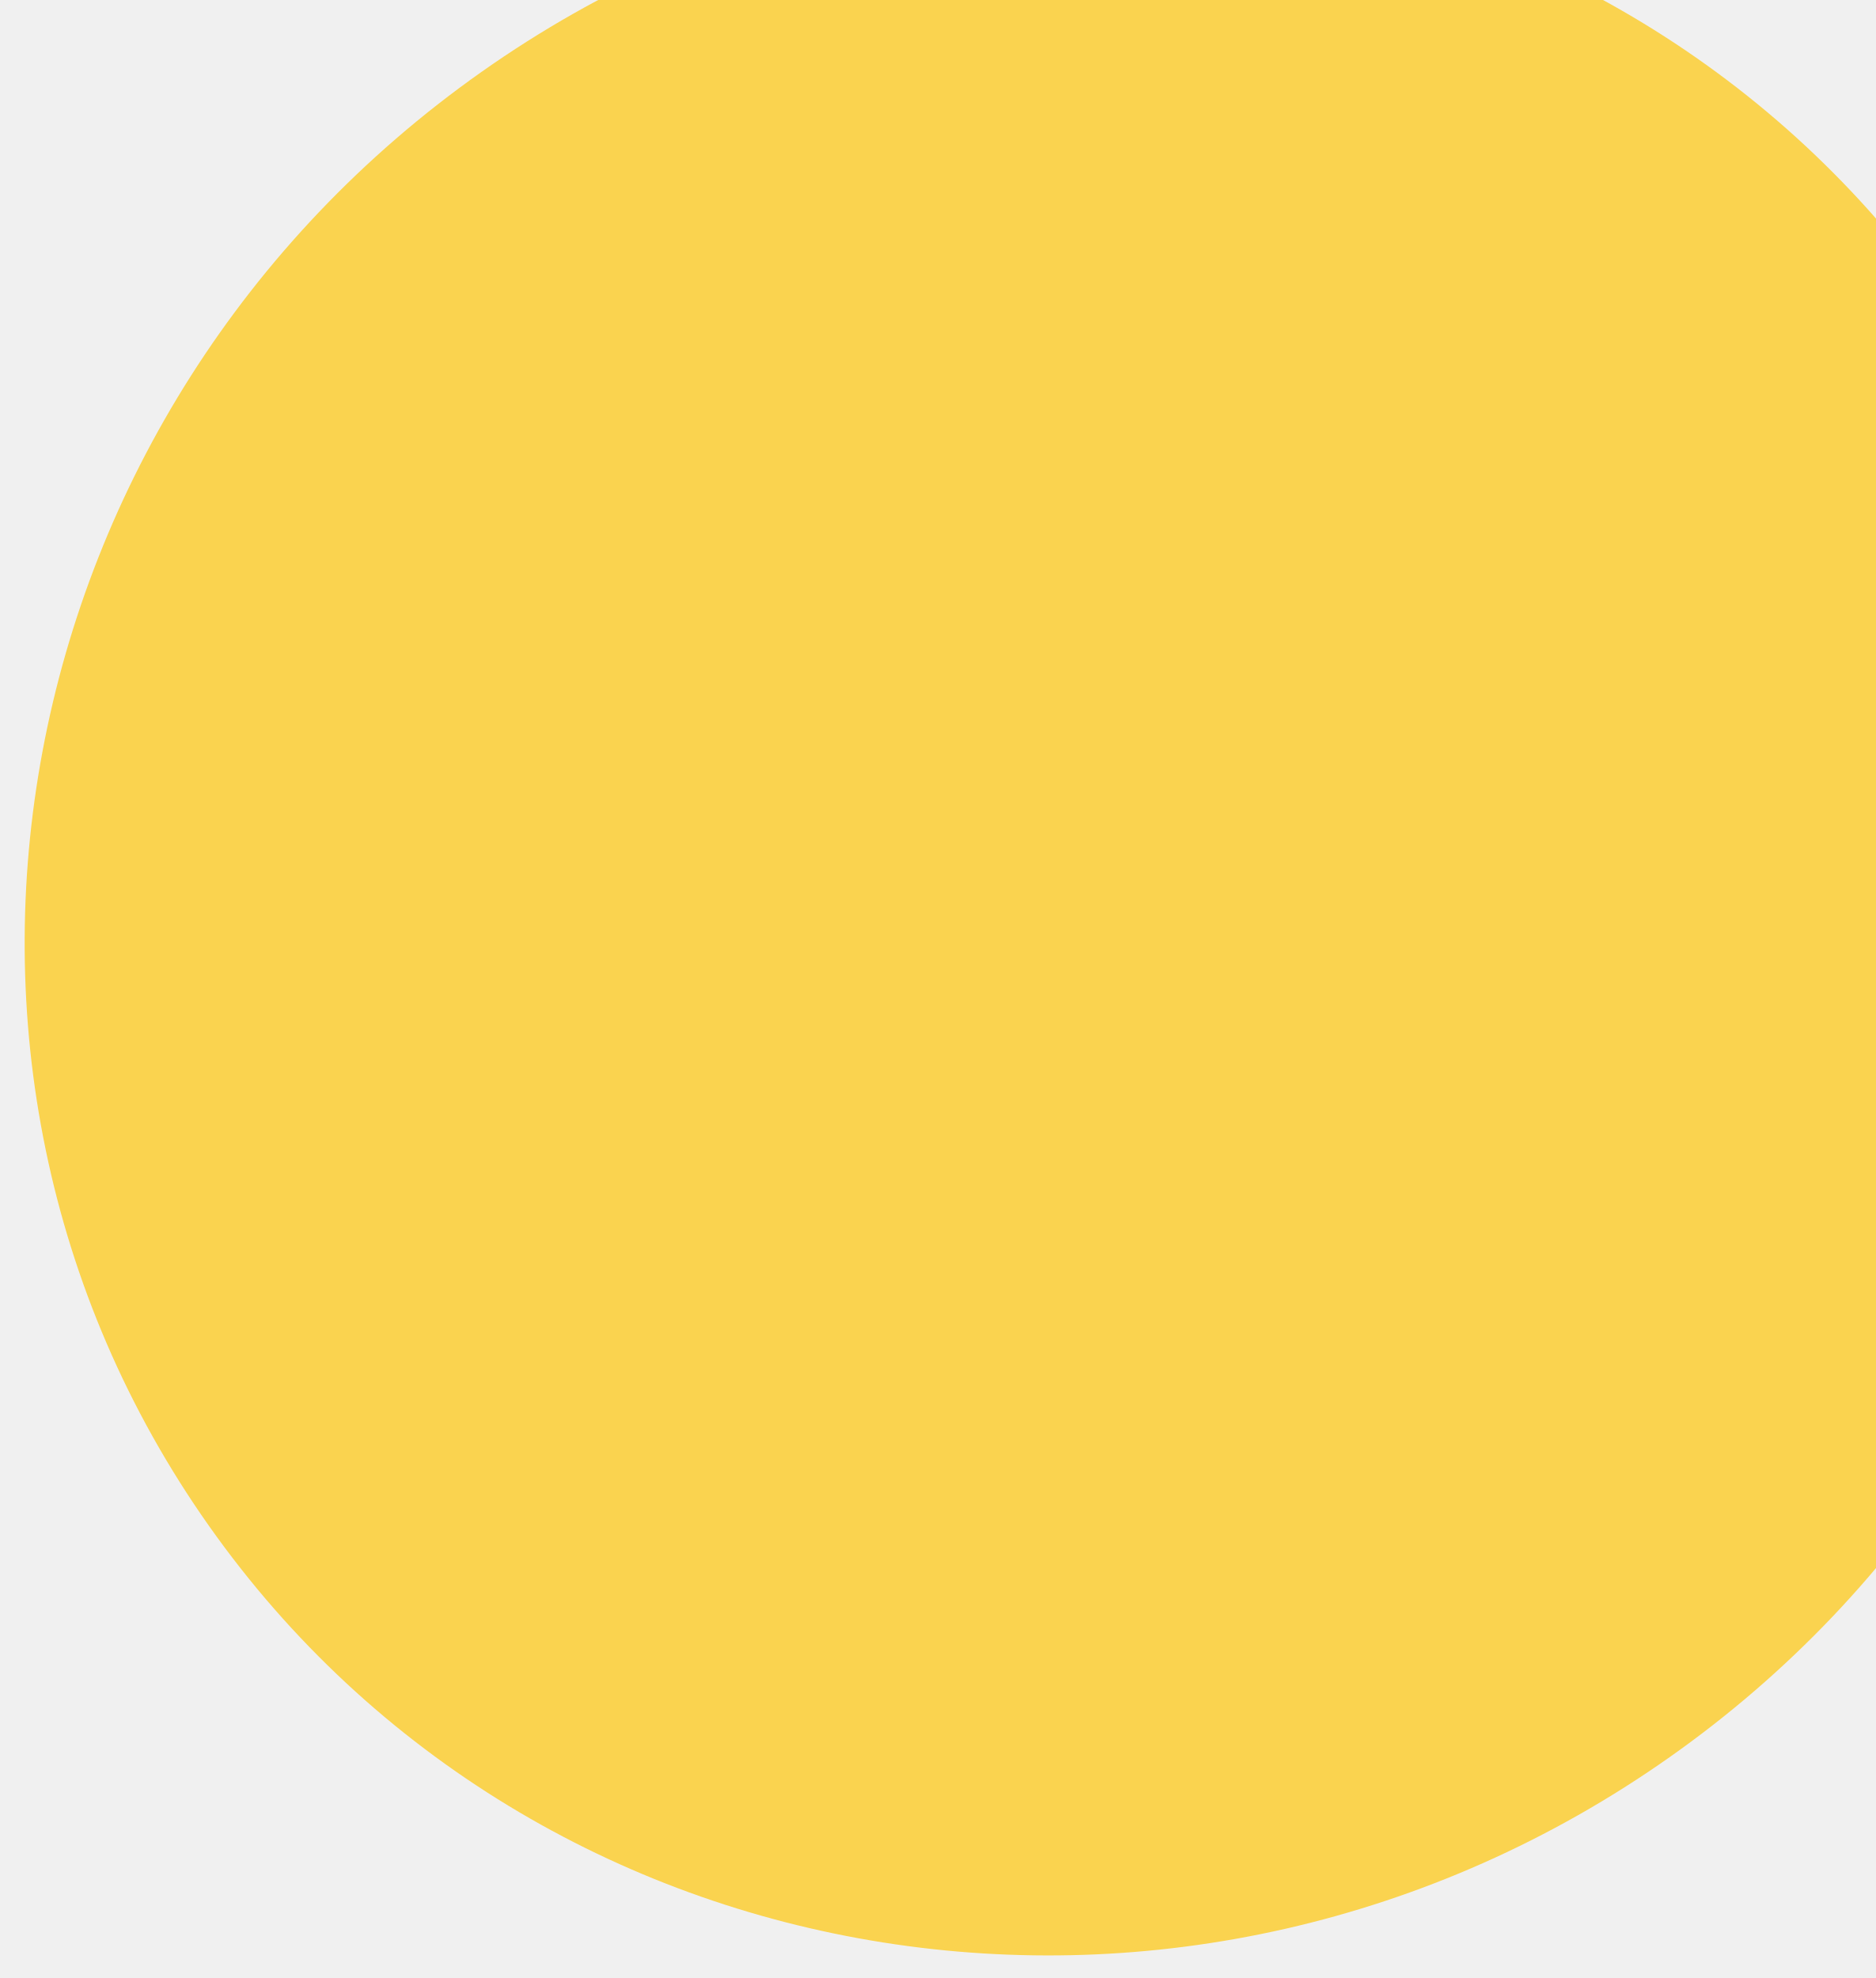
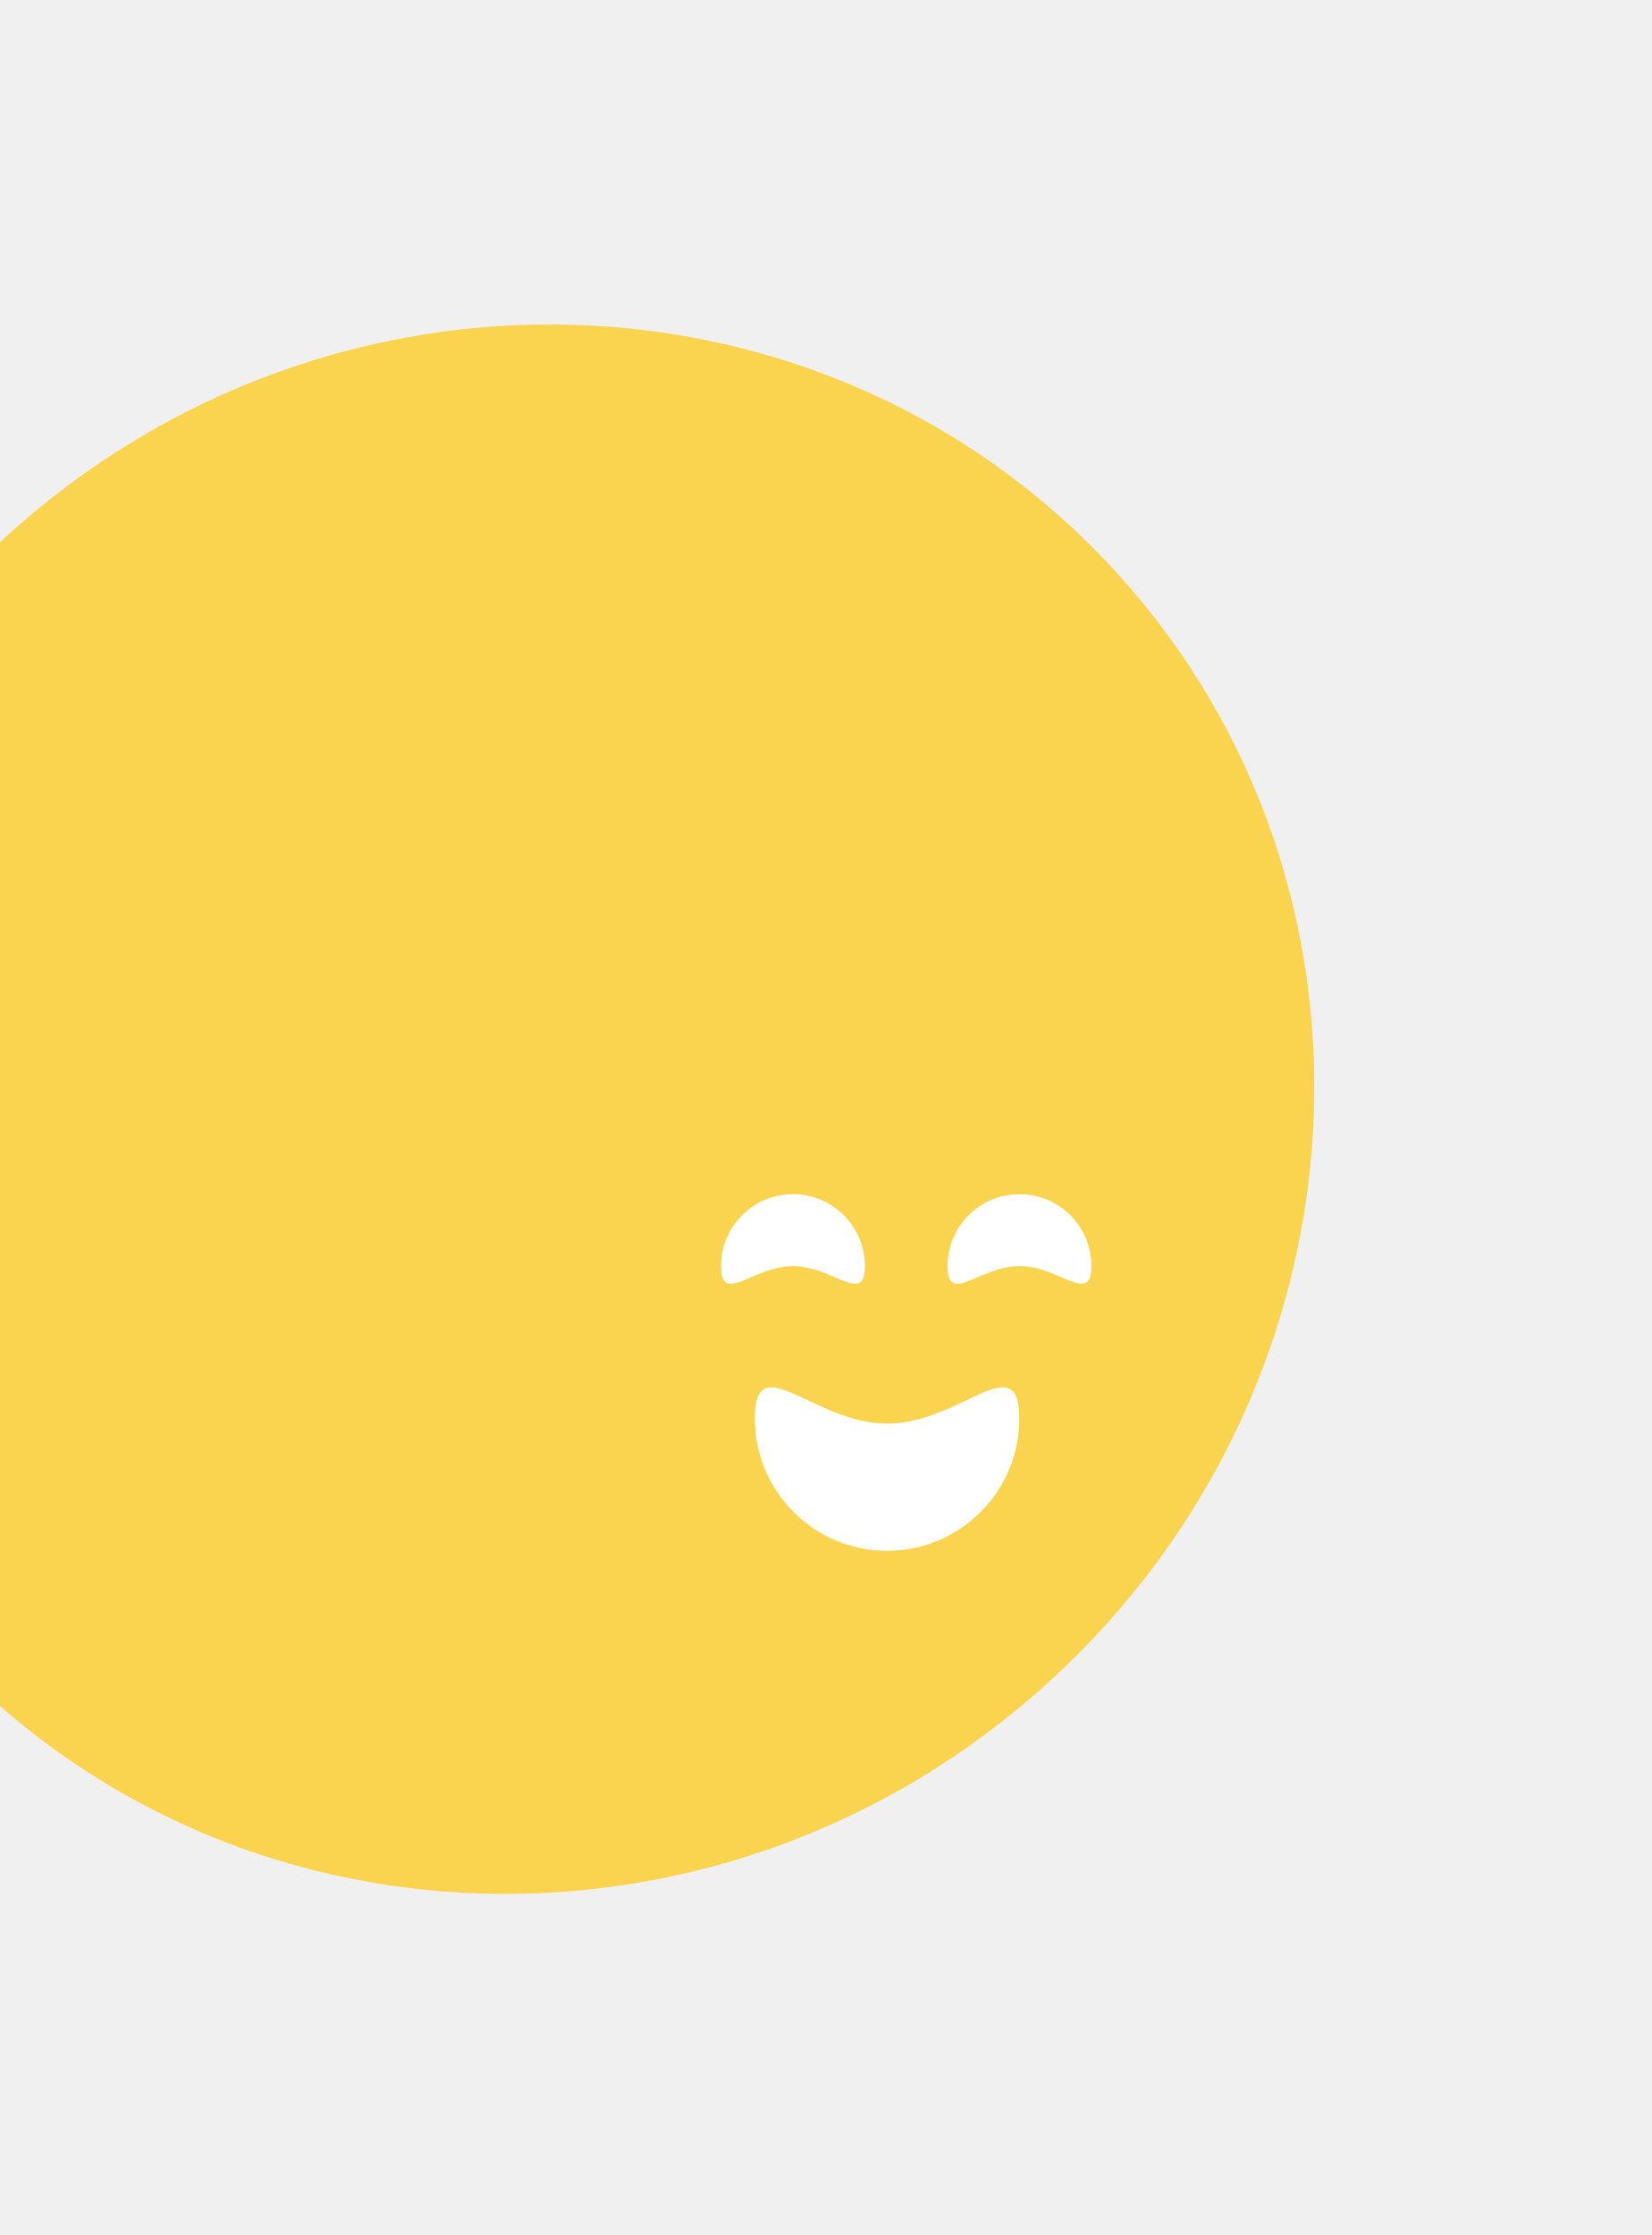
- <svg xmlns="http://www.w3.org/2000/svg" width="73" height="77" viewBox="0 0 73 77" fill="none">
-   <path d="M65.005 68.395C83.642 55.252 88.394 29.913 75.62 11.799C62.845 -6.316 37.381 -10.345 18.745 2.798C0.108 15.941 -4.644 41.28 8.13 59.394C20.905 77.508 46.369 81.538 65.005 68.395Z" fill="#FAD34F" />
+ <svg xmlns="http://www.w3.org/2000/svg" width="85" height="115" viewBox="0 0 85 115" fill="none">
+   <path d="M54 86.518C37.269 101.776 11.683 100.962 -3.147 84.7C-17.978 68.438 -16.437 42.886 0.295 27.627C17.026 12.369 42.611 13.183 57.442 29.445C72.272 45.707 70.731 71.26 54 86.518Z" fill="#FAD34F" />
+   <path d="M44.506 65.147C44.506 67.19 42.849 65.147 40.804 65.147C38.76 65.147 37.102 67.19 37.102 65.147C37.102 63.104 38.758 61.445 40.804 61.445C42.849 61.445 44.506 63.102 44.506 65.147Z" fill="white" />
+   <path d="M56.162 65.147C56.162 67.19 54.505 65.147 52.46 65.147C50.416 65.147 48.758 67.19 48.758 65.147C48.758 63.104 50.415 61.445 52.46 61.445C54.505 61.445 56.162 63.102 56.162 65.147Z" fill="white" />
+   <path d="M52.452 72.99C52.452 76.749 49.404 79.795 45.647 79.795C41.89 79.795 38.842 76.748 38.842 72.99C38.842 69.233 41.89 73.253 45.647 73.253C49.404 73.253 52.452 69.233 52.452 72.99Z" fill="white" />
</svg>
